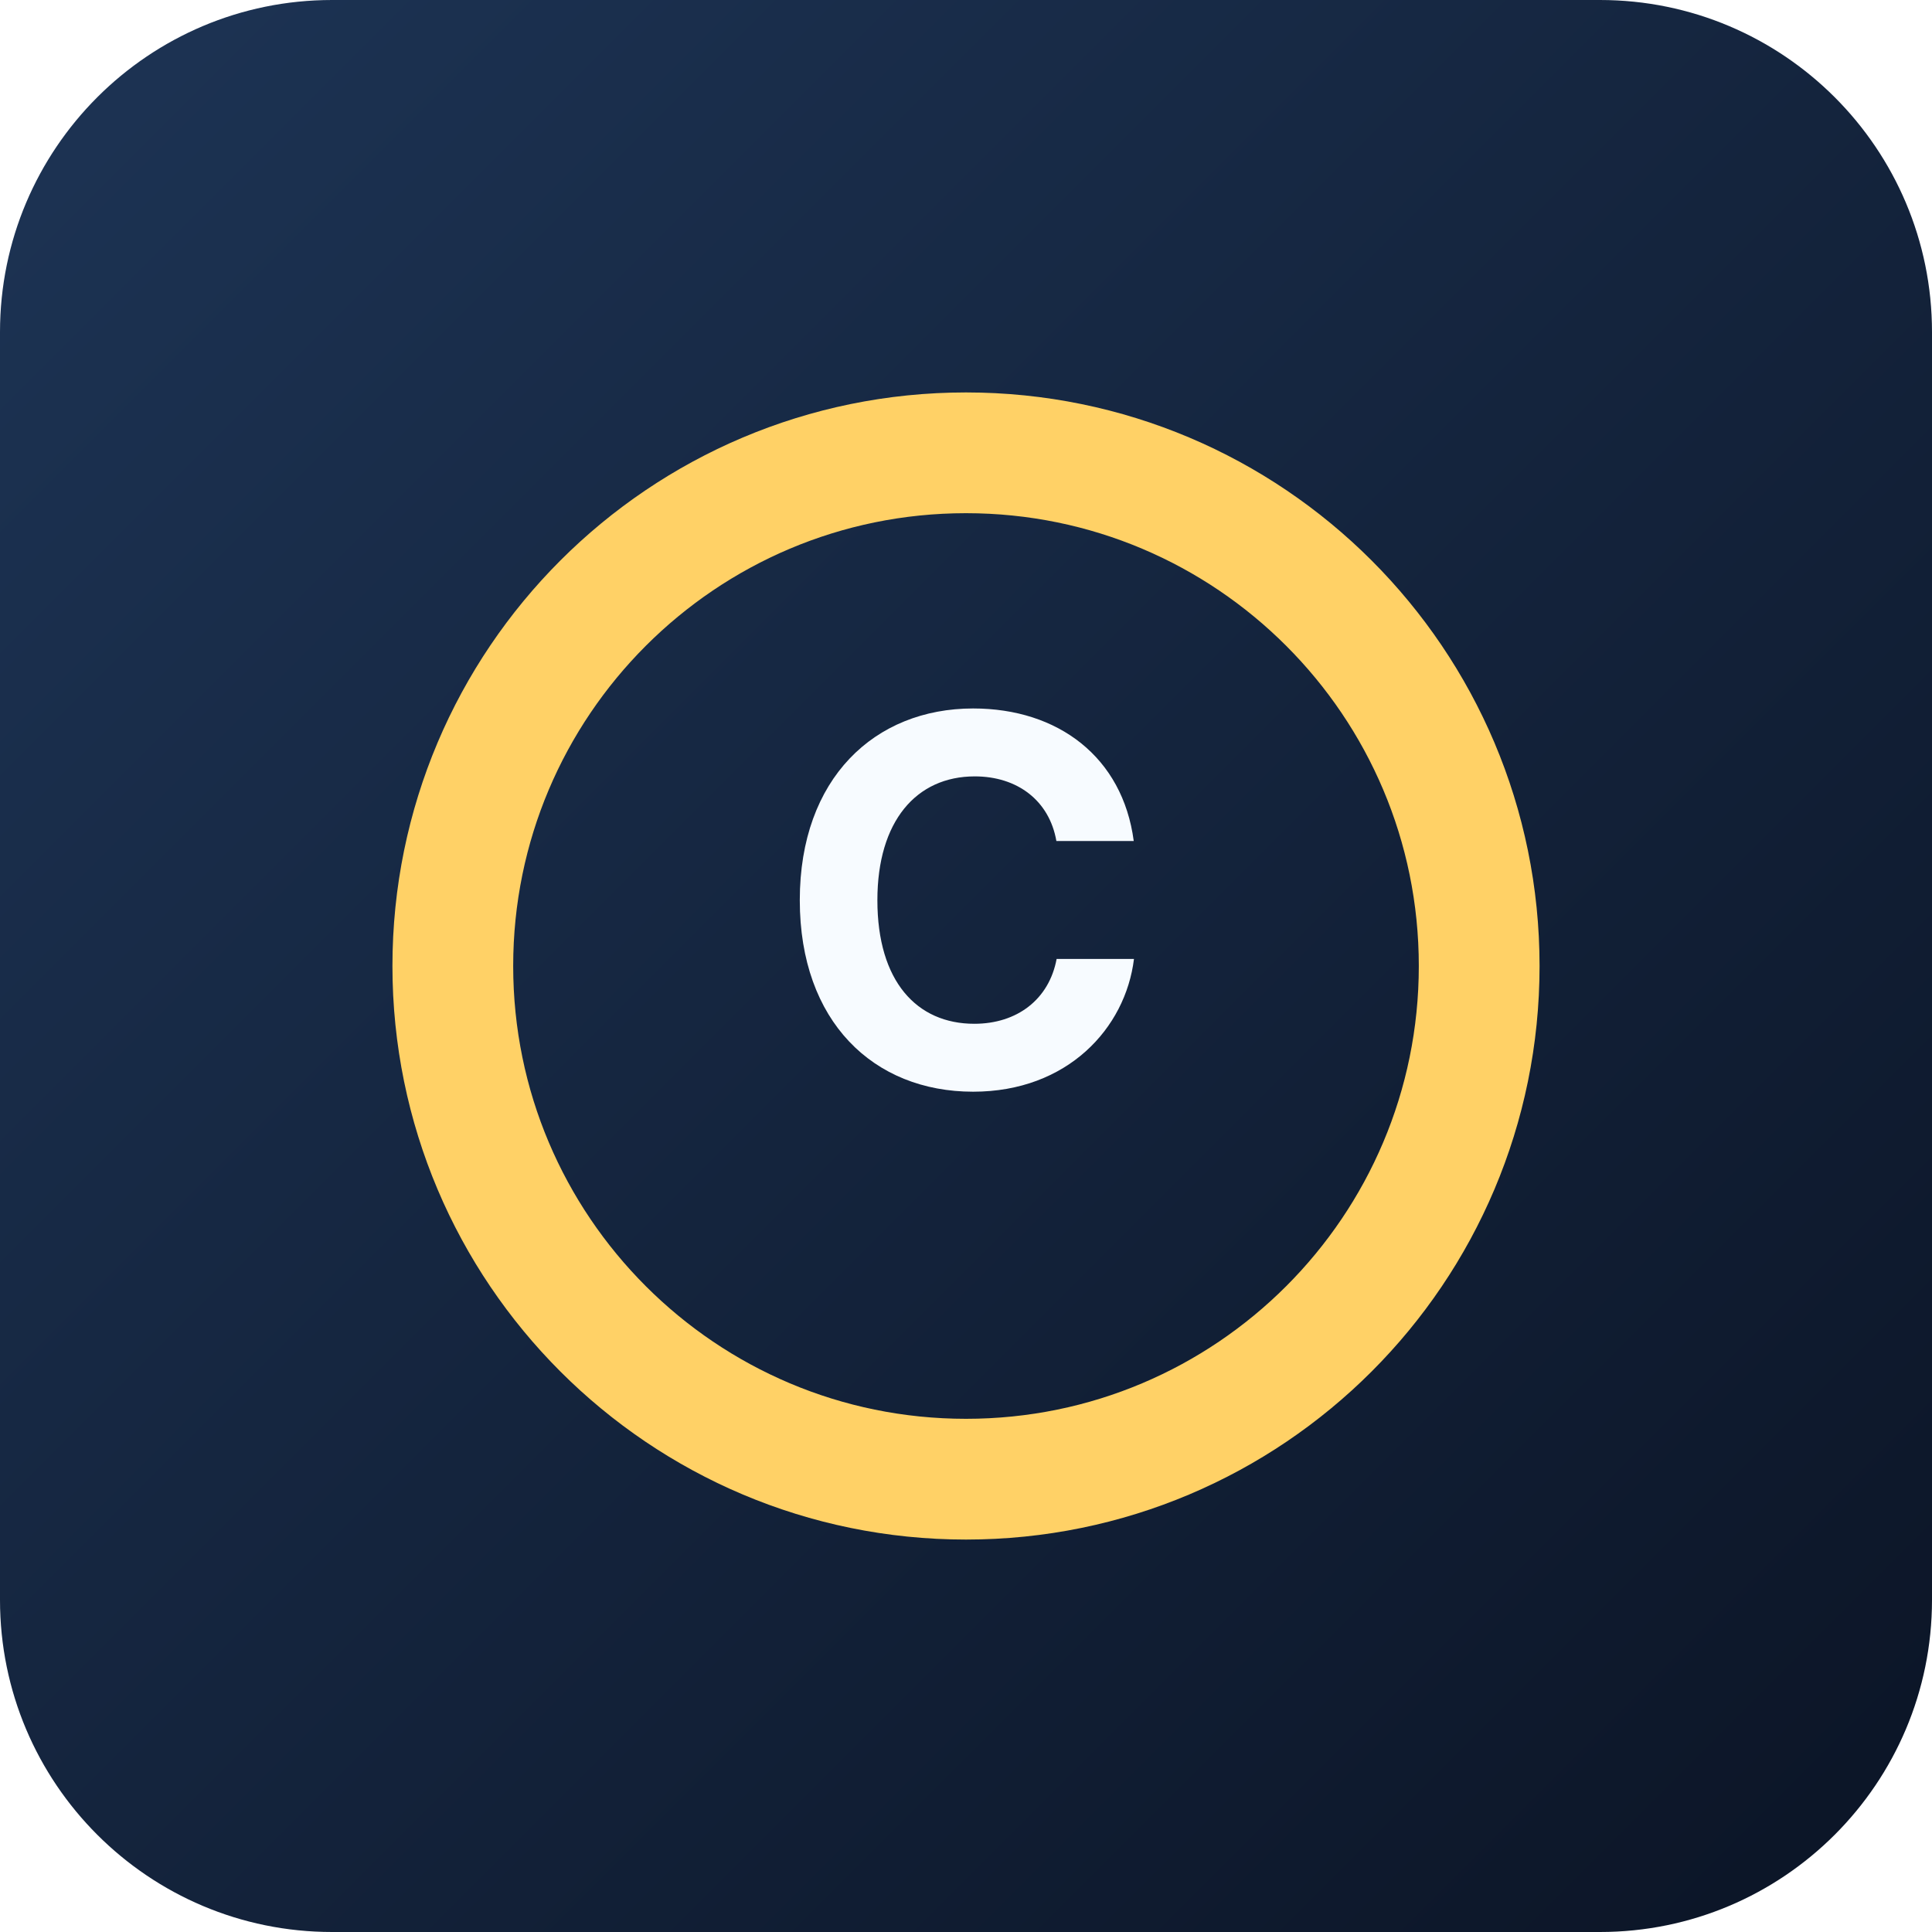
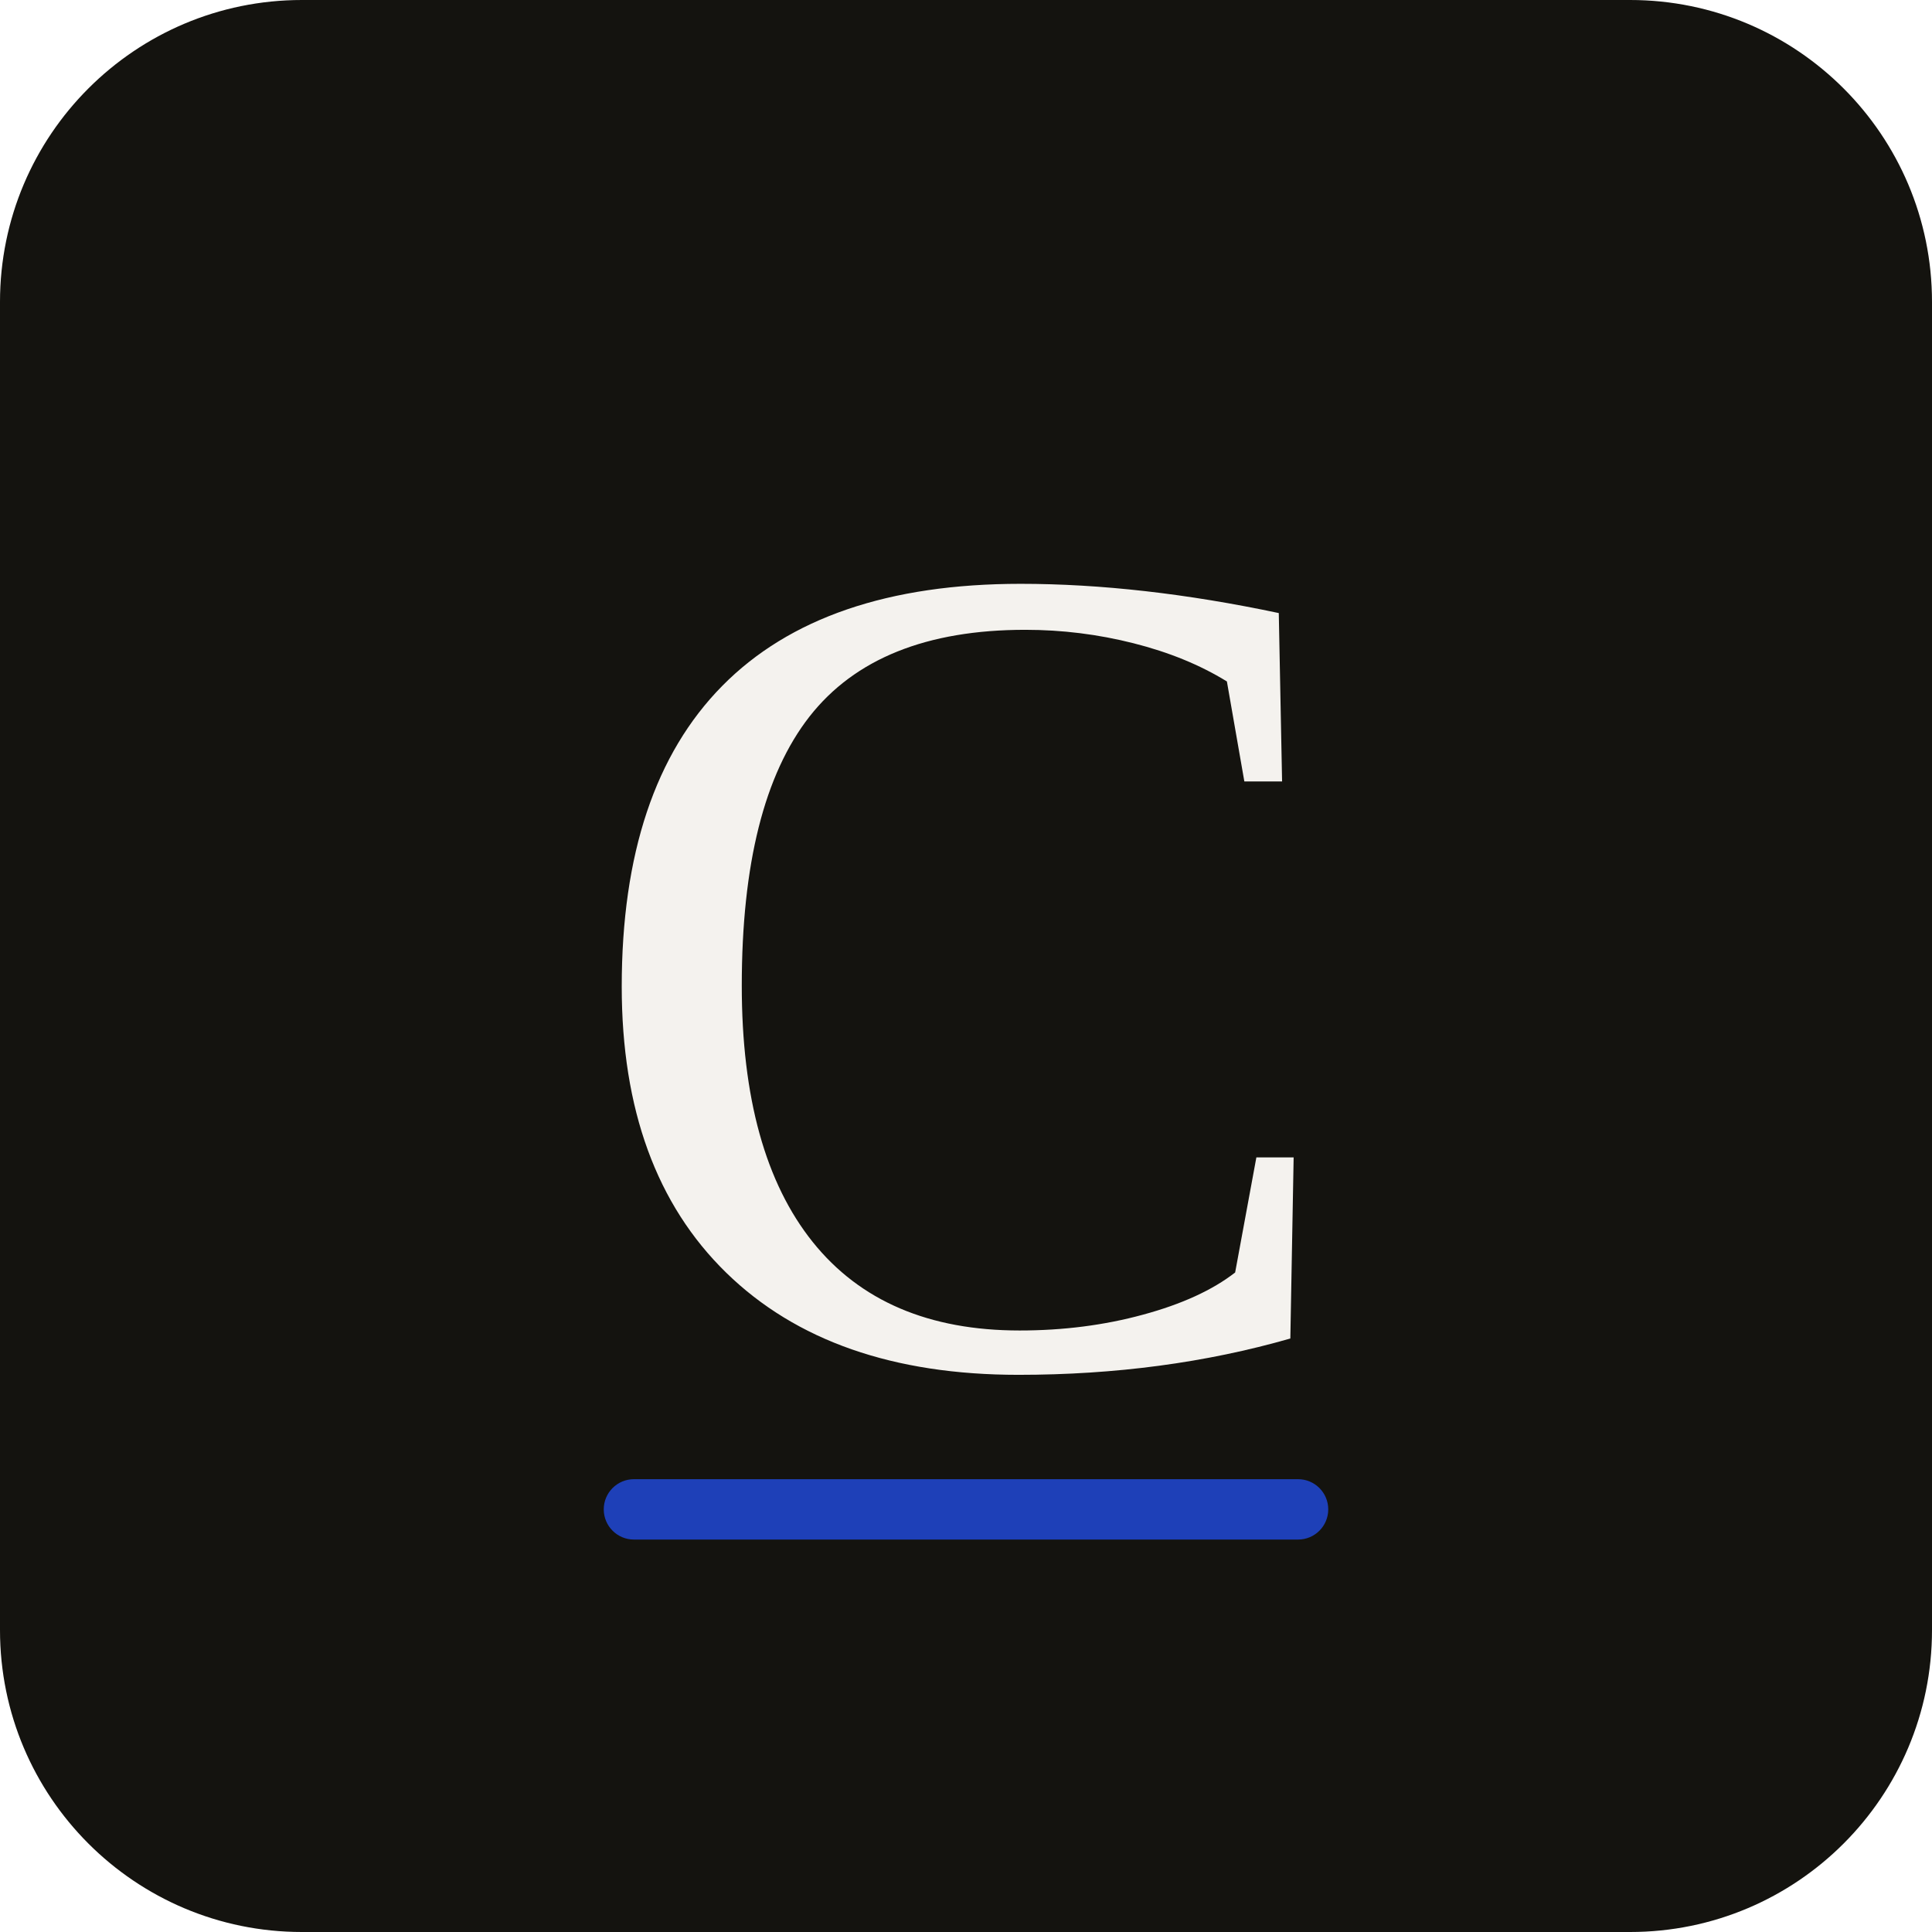
- <svg xmlns="http://www.w3.org/2000/svg" width="128" height="128" viewBox="0 0 128 128">
-   <defs>
-     <linearGradient id="g" x1="0" x2="1" y1="0" y2="1">
-       <stop offset="0%" stop-color="#1d3455" />
-       <stop offset="100%" stop-color="#0b1425" />
-     </linearGradient>
-   </defs>
-   <rect width="128" height="128" rx="22" fill="url(#g)" />
-   <circle cx="64" cy="64" r="34" fill="none" stroke="#ffd166" stroke-width="8" />
-   <text x="64" y="72" text-anchor="middle" fill="#f7fbff" font-family="Inter, Arial, sans-serif" font-size="34" font-weight="700">C</text>
+ <svg xmlns="http://www.w3.org/2000/svg" width="128" height="128" viewBox="0 0 128 128" role="img" aria-label="Carlos Atalluz">
+   <rect width="128" height="128" rx="20" fill="#14130f" />
+   <text x="50%" y="50%" text-anchor="middle" dominant-baseline="central" font-family="Instrument Serif, Iowan Old Style, Georgia, Times New Roman, serif" font-size="78" fill="#f4f2ee">C</text>
+   <rect x="40" y="98" width="48" height="4" rx="2" fill="#1e40b8" />
</svg>
